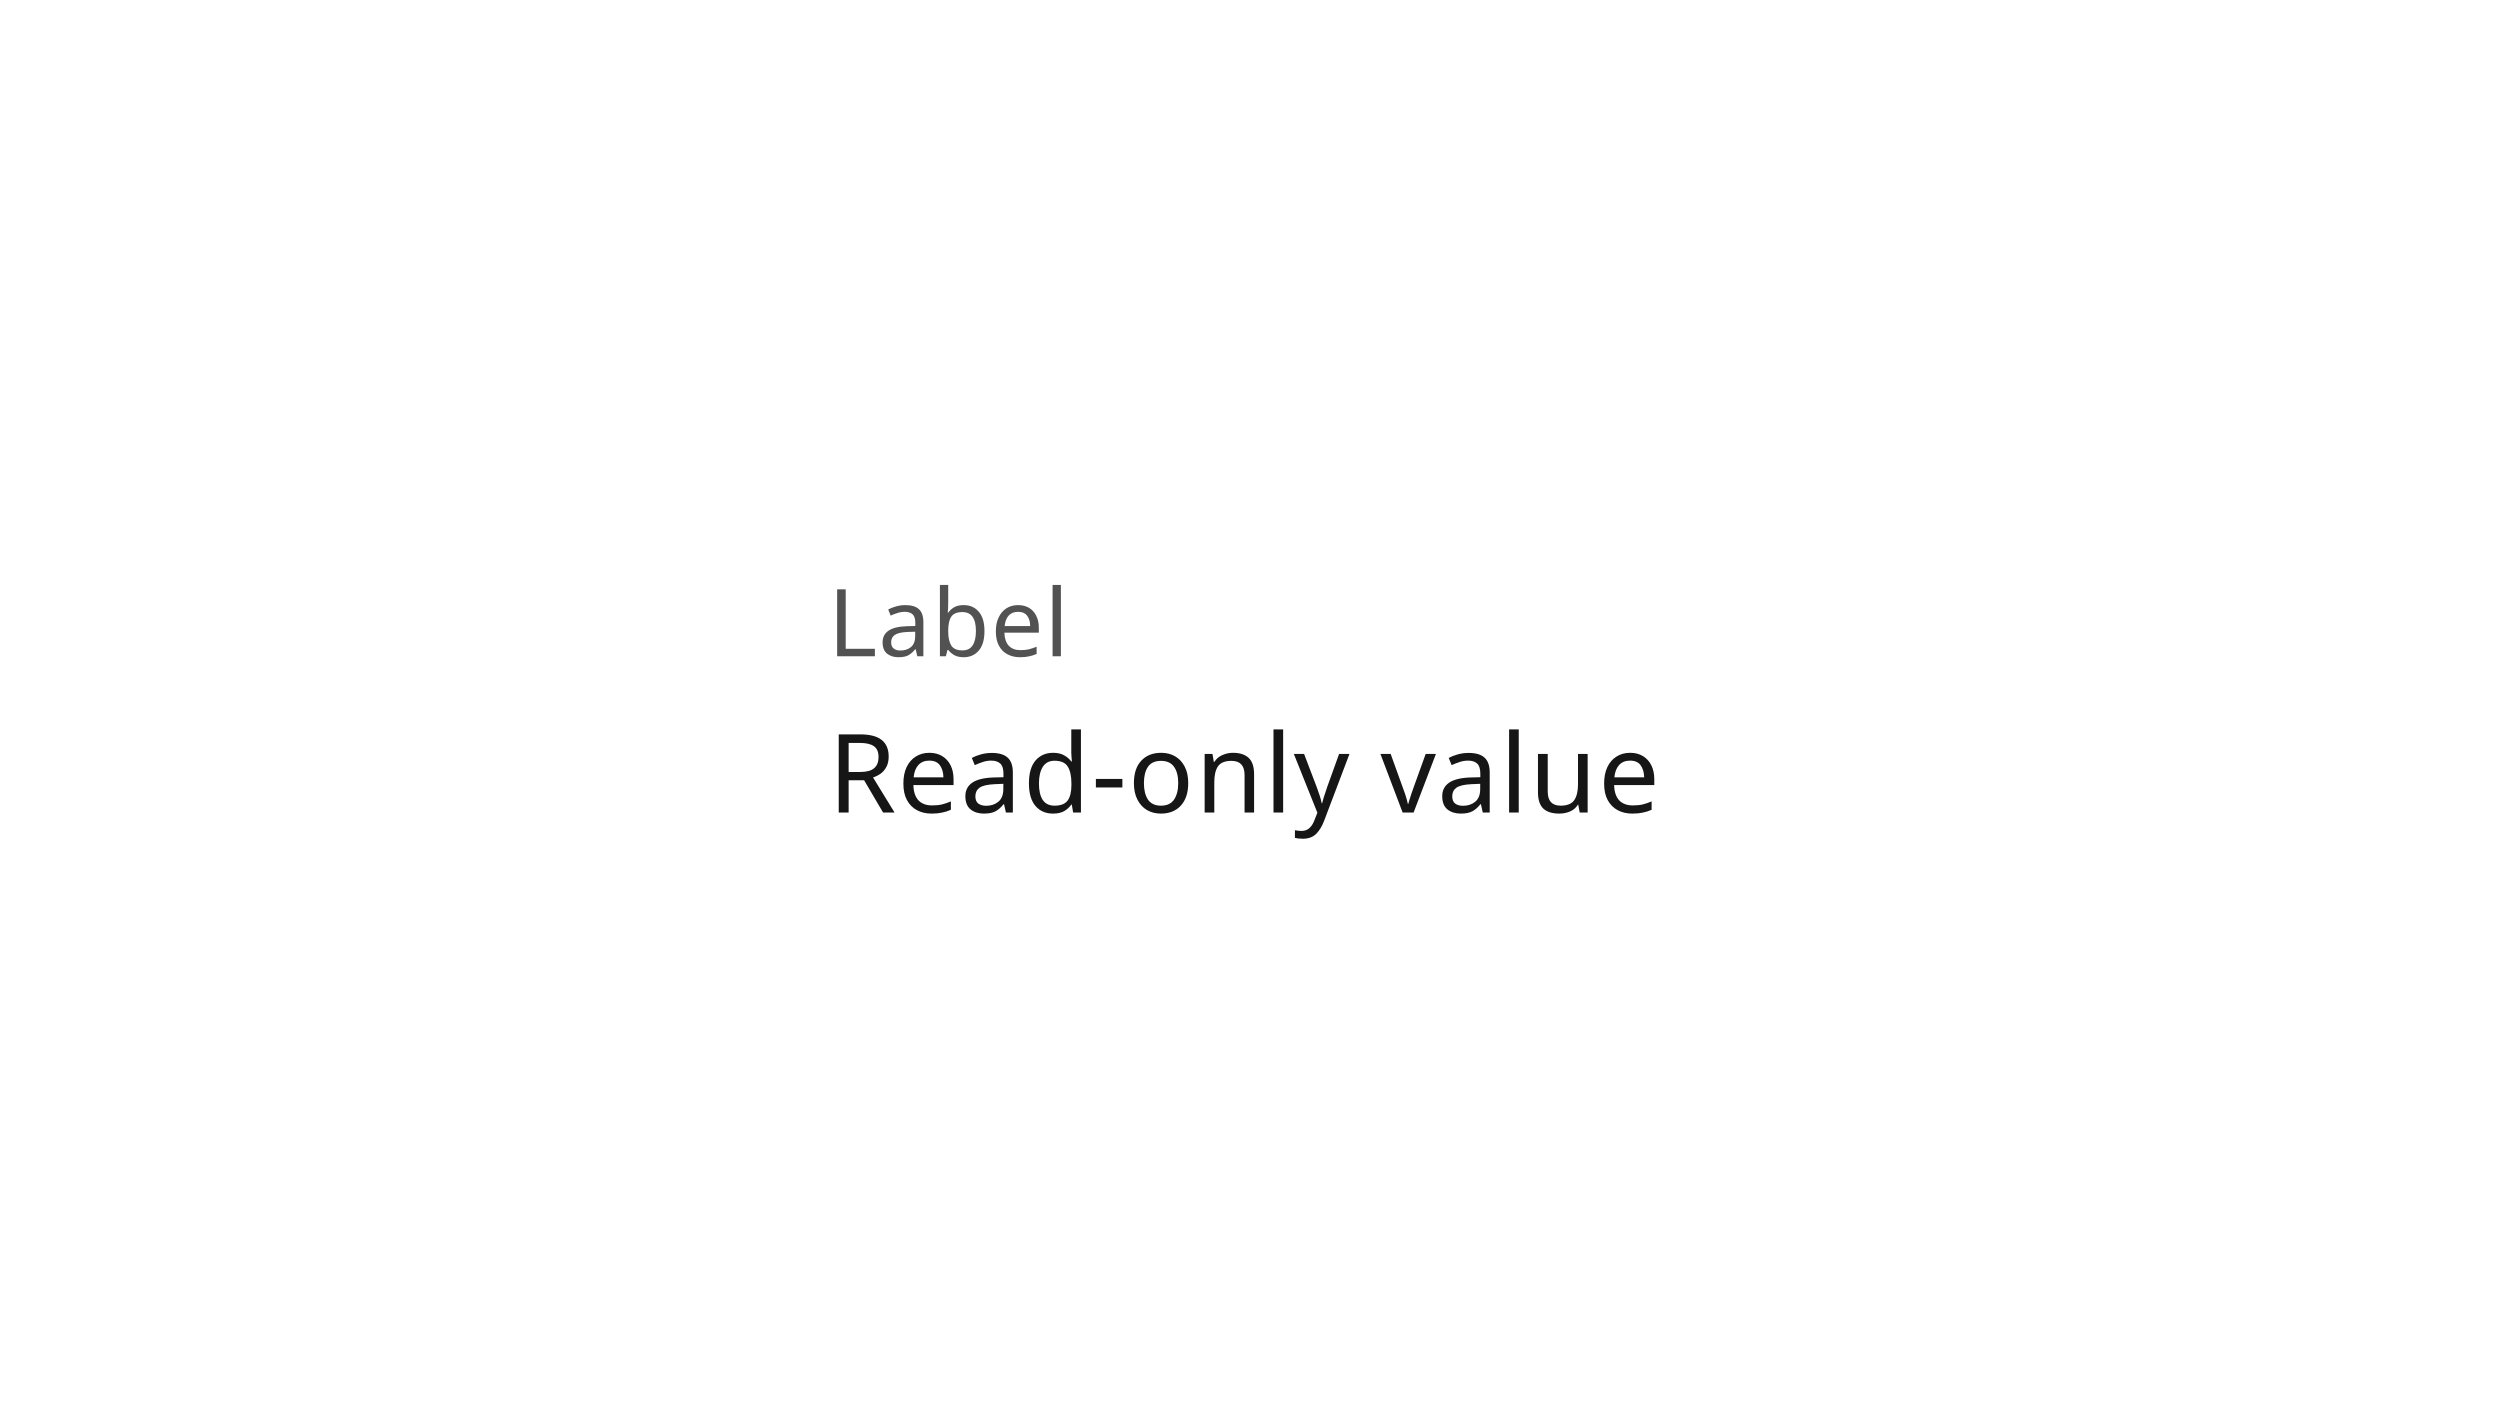
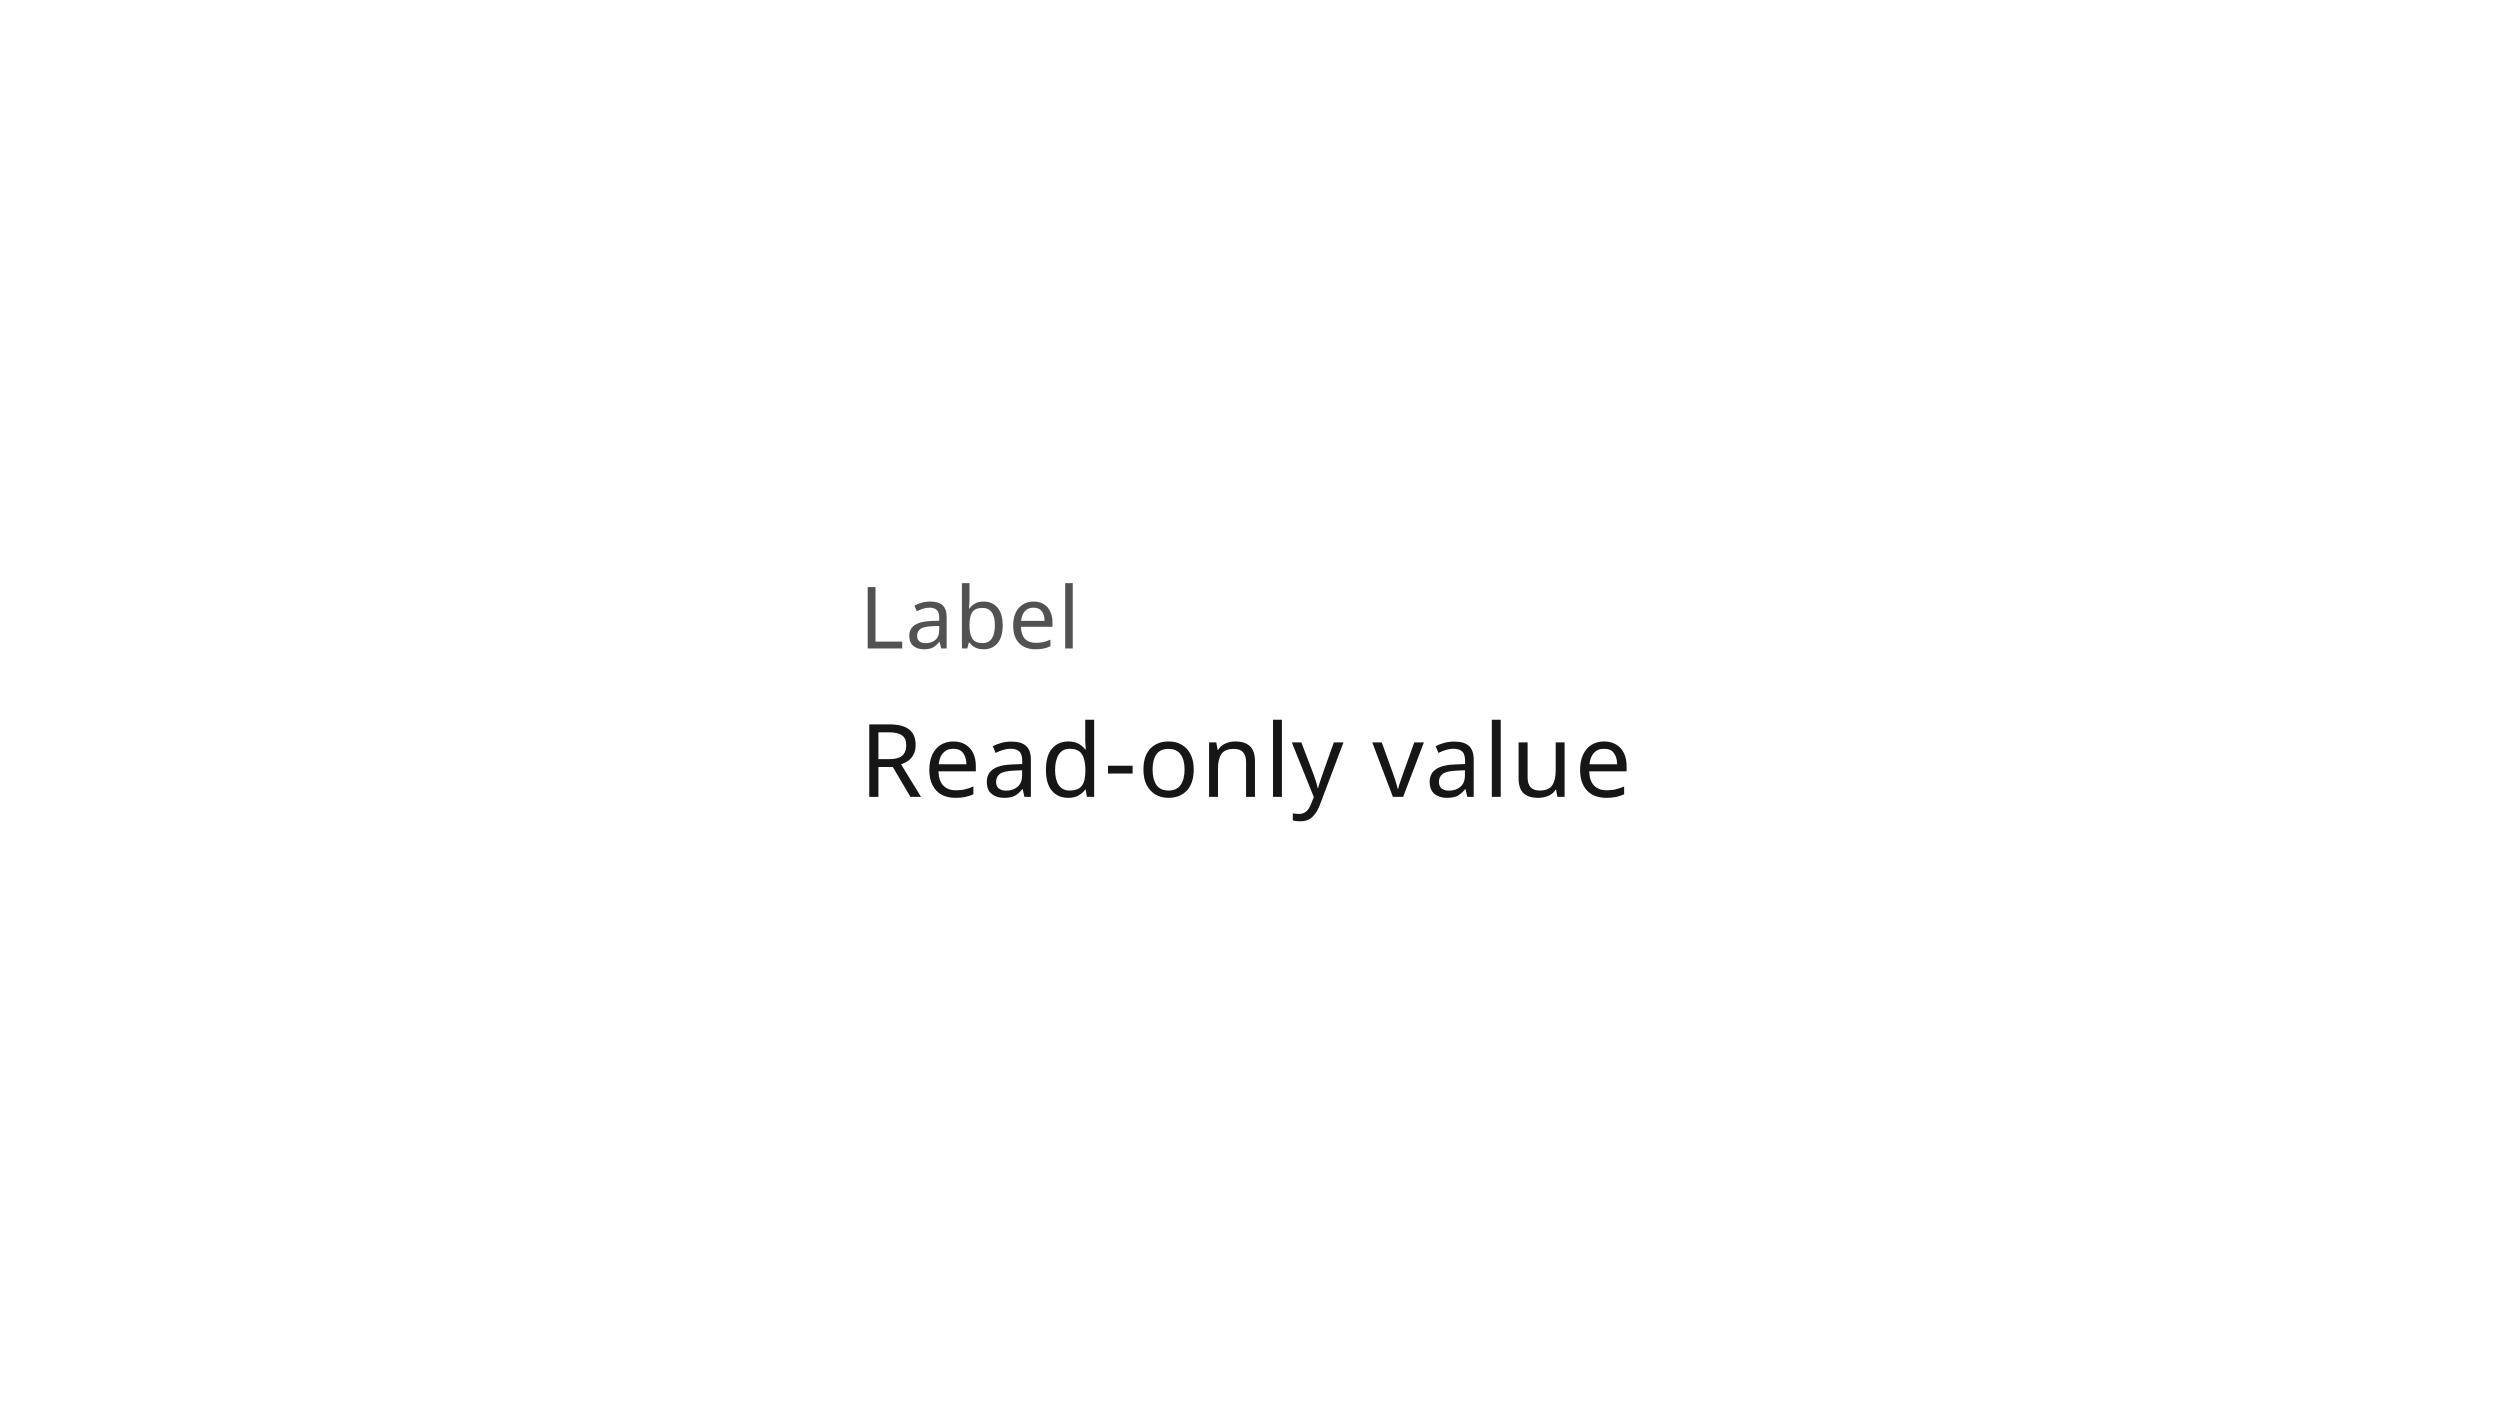
<svg xmlns="http://www.w3.org/2000/svg" width="320px" height="180px" viewBox="0 0 320 180" version="1.1">
  <g id="read-only-value" stroke="none" stroke-width="1" fill="none" fill-rule="evenodd" font-family="IBMPlexSans, IBM Plex Sans" font-weight="normal">
-     <g id="Group" transform="translate(106, 72)">
-       <text id="Label" font-size="12" line-spacing="16" letter-spacing="0.137" fill="#525252">
-         <tspan x="0" y="12">Label</tspan>
+     <g id="Group" transform="translate(110, 72)">
+       <text id="Label" font-size="11" line-spacing="16" letter-spacing="0.126" fill="#525252">
+         <tspan x="0" y="11">Label</tspan>
      </text>
-       <text id="Read-only-value" font-size="14" line-spacing="18" letter-spacing="0.16" fill="#161616">
-         <tspan x="0" y="32">Read-only value </tspan>
+       <text id="Read-only-value" font-size="13" line-spacing="18" letter-spacing="0.149" fill="#161616">
+         <tspan x="0" y="30">Read-only value </tspan>
      </text>
    </g>
  </g>
</svg>
